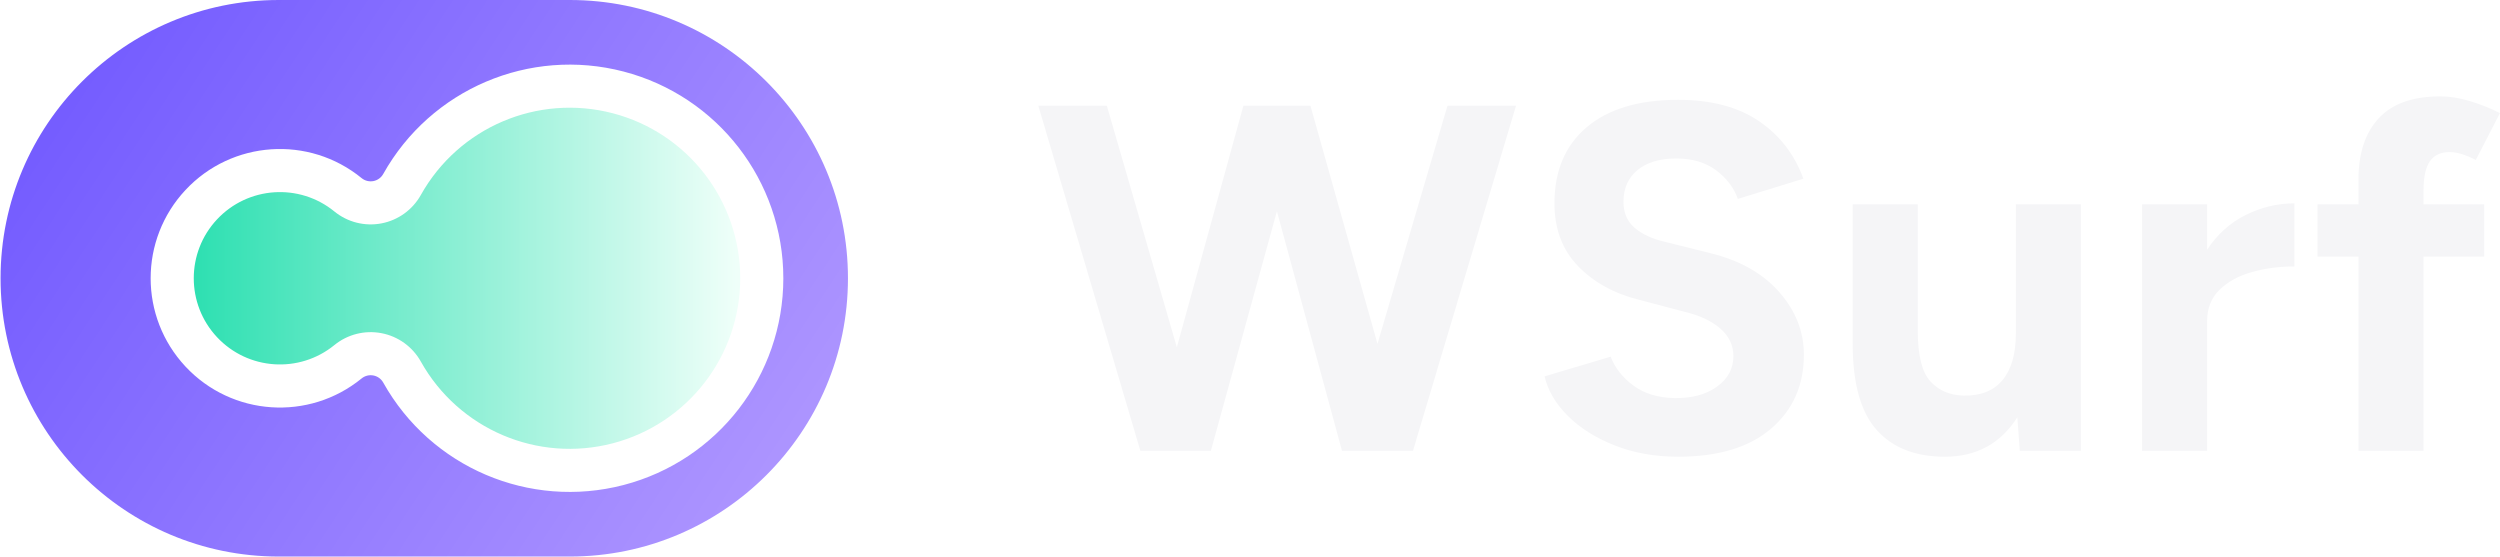
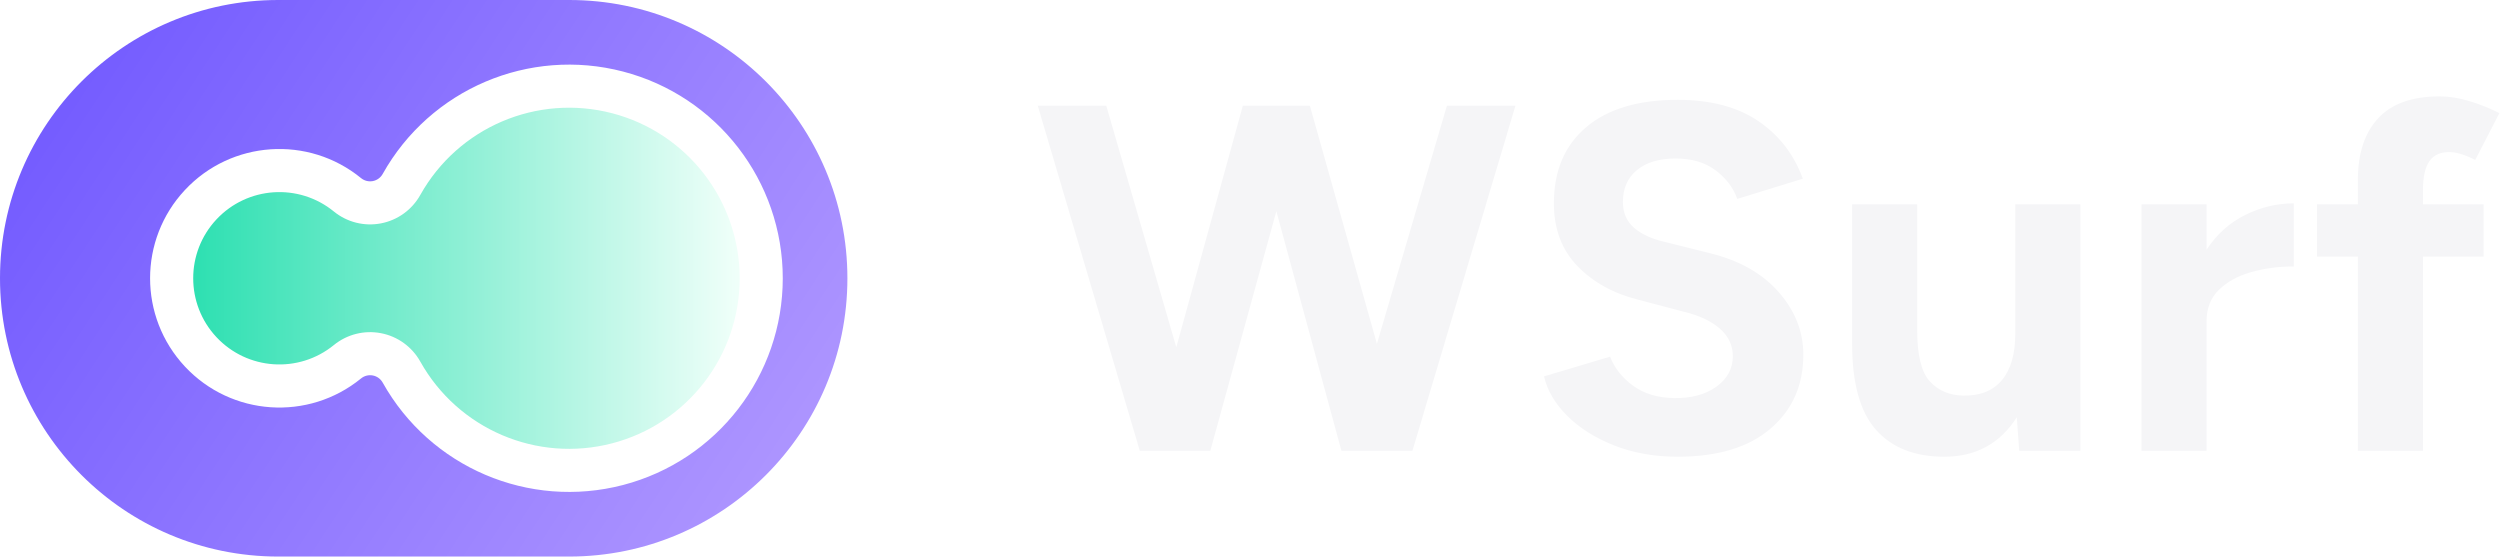
- <svg xmlns="http://www.w3.org/2000/svg" viewBox="0 0 556.75 124.00" width="557" height="124" role="img" aria-label="WSurf">
+ <svg xmlns="http://www.w3.org/2000/svg" viewBox="0 0 557.00 124.00" width="557" height="124" role="img" aria-label="WSurf">
  <defs>
    <linearGradient id="t" x1="40" y1="202" x2="984" y2="822" gradientUnits="userSpaceOnUse">
      <stop offset="0" stop-color="#6D55FF" />
      <stop offset="1" stop-color="#B49CFF" />
    </linearGradient>
    <linearGradient id="k" x1="260" y1="512" x2="860" y2="512" gradientUnits="userSpaceOnUse">
      <stop offset="0" stop-color="#2FE0B2" />
      <stop offset="1" stop-color="#EFFFF9" />
    </linearGradient>
  </defs>
  <g transform="translate(-8.000 -40.400) scale(0.2)">
    <path fill="url(#t)" fill-rule="evenodd" d="M350 202H674A310 310 0 0 1 674 822H350A310 310 0 0 1 350 202ZM442.2 400.4A16 16 0 0 0 466.3 395.8A238 238 0 1 1 466.3 628.2A16 16 0 0 0 442.2 623.6A144 144 0 1 1 442.2 400.4Z" />
    <path fill="url(#k)" d="M411.9 437.6A64 64 0 0 0 508.2 419.2A190 190 0 1 1 508.2 604.8A64 64 0 0 0 411.9 586.4A96 96 0 1 1 411.9 437.6Z" />
  </g>
  <path fill="#F5F5F7" transform="translate(230.336 100.440) scale(0.10983)" d="M215 0 8 -700H147L289 -210L424 -700H560L696 -217L838 -700H977L768 0H624L492 -486L358 0ZM1306 12Q1235 12 1177 -11Q1119 -34 1082 -71Q1045 -108 1035 -151L1169 -191Q1182 -157 1215 -132.5Q1248 -108 1298 -107Q1351 -106 1384.5 -130Q1418 -154 1418 -192Q1418 -225 1391.5 -248Q1365 -271 1319 -282L1228 -306Q1151 -325 1103 -374.5Q1055 -424 1055 -502Q1055 -601 1120.5 -656.5Q1186 -712 1306 -712Q1406 -712 1469.5 -669Q1533 -626 1560 -552L1427 -511Q1415 -545 1383 -569Q1351 -593 1302 -593Q1252 -593 1223.5 -569.5Q1195 -546 1195 -505Q1195 -472 1217.5 -452.5Q1240 -433 1279 -424L1371 -401Q1461 -379 1511 -322Q1561 -265 1561 -195Q1561 -102 1494.5 -45Q1428 12 1306 12ZM1847 12Q1757 12 1708.5 -42.5Q1660 -97 1660 -217V-500H1792V-244Q1792 -169 1817.5 -141Q1843 -113 1885 -112Q1937 -111 1964 -143.5Q1991 -176 1991 -238V-500H2123V0H1999L1994 -68Q1943 12 1847 12ZM2247 0V-500H2379V-408Q2410 -455 2457.5 -478.5Q2505 -502 2556 -502V-374Q2510 -374 2469.5 -362.5Q2429 -351 2404 -326.5Q2379 -302 2379 -263V0ZM2686 0V-394H2603V-500H2686V-550Q2686 -630 2727 -674.5Q2768 -719 2852 -719Q2881 -719 2913.5 -709Q2946 -699 2973 -685L2924 -590Q2893 -606 2871 -606Q2844 -606 2831 -587.5Q2818 -569 2818 -528V-500H2941V-394H2818V0Z" />
</svg>
